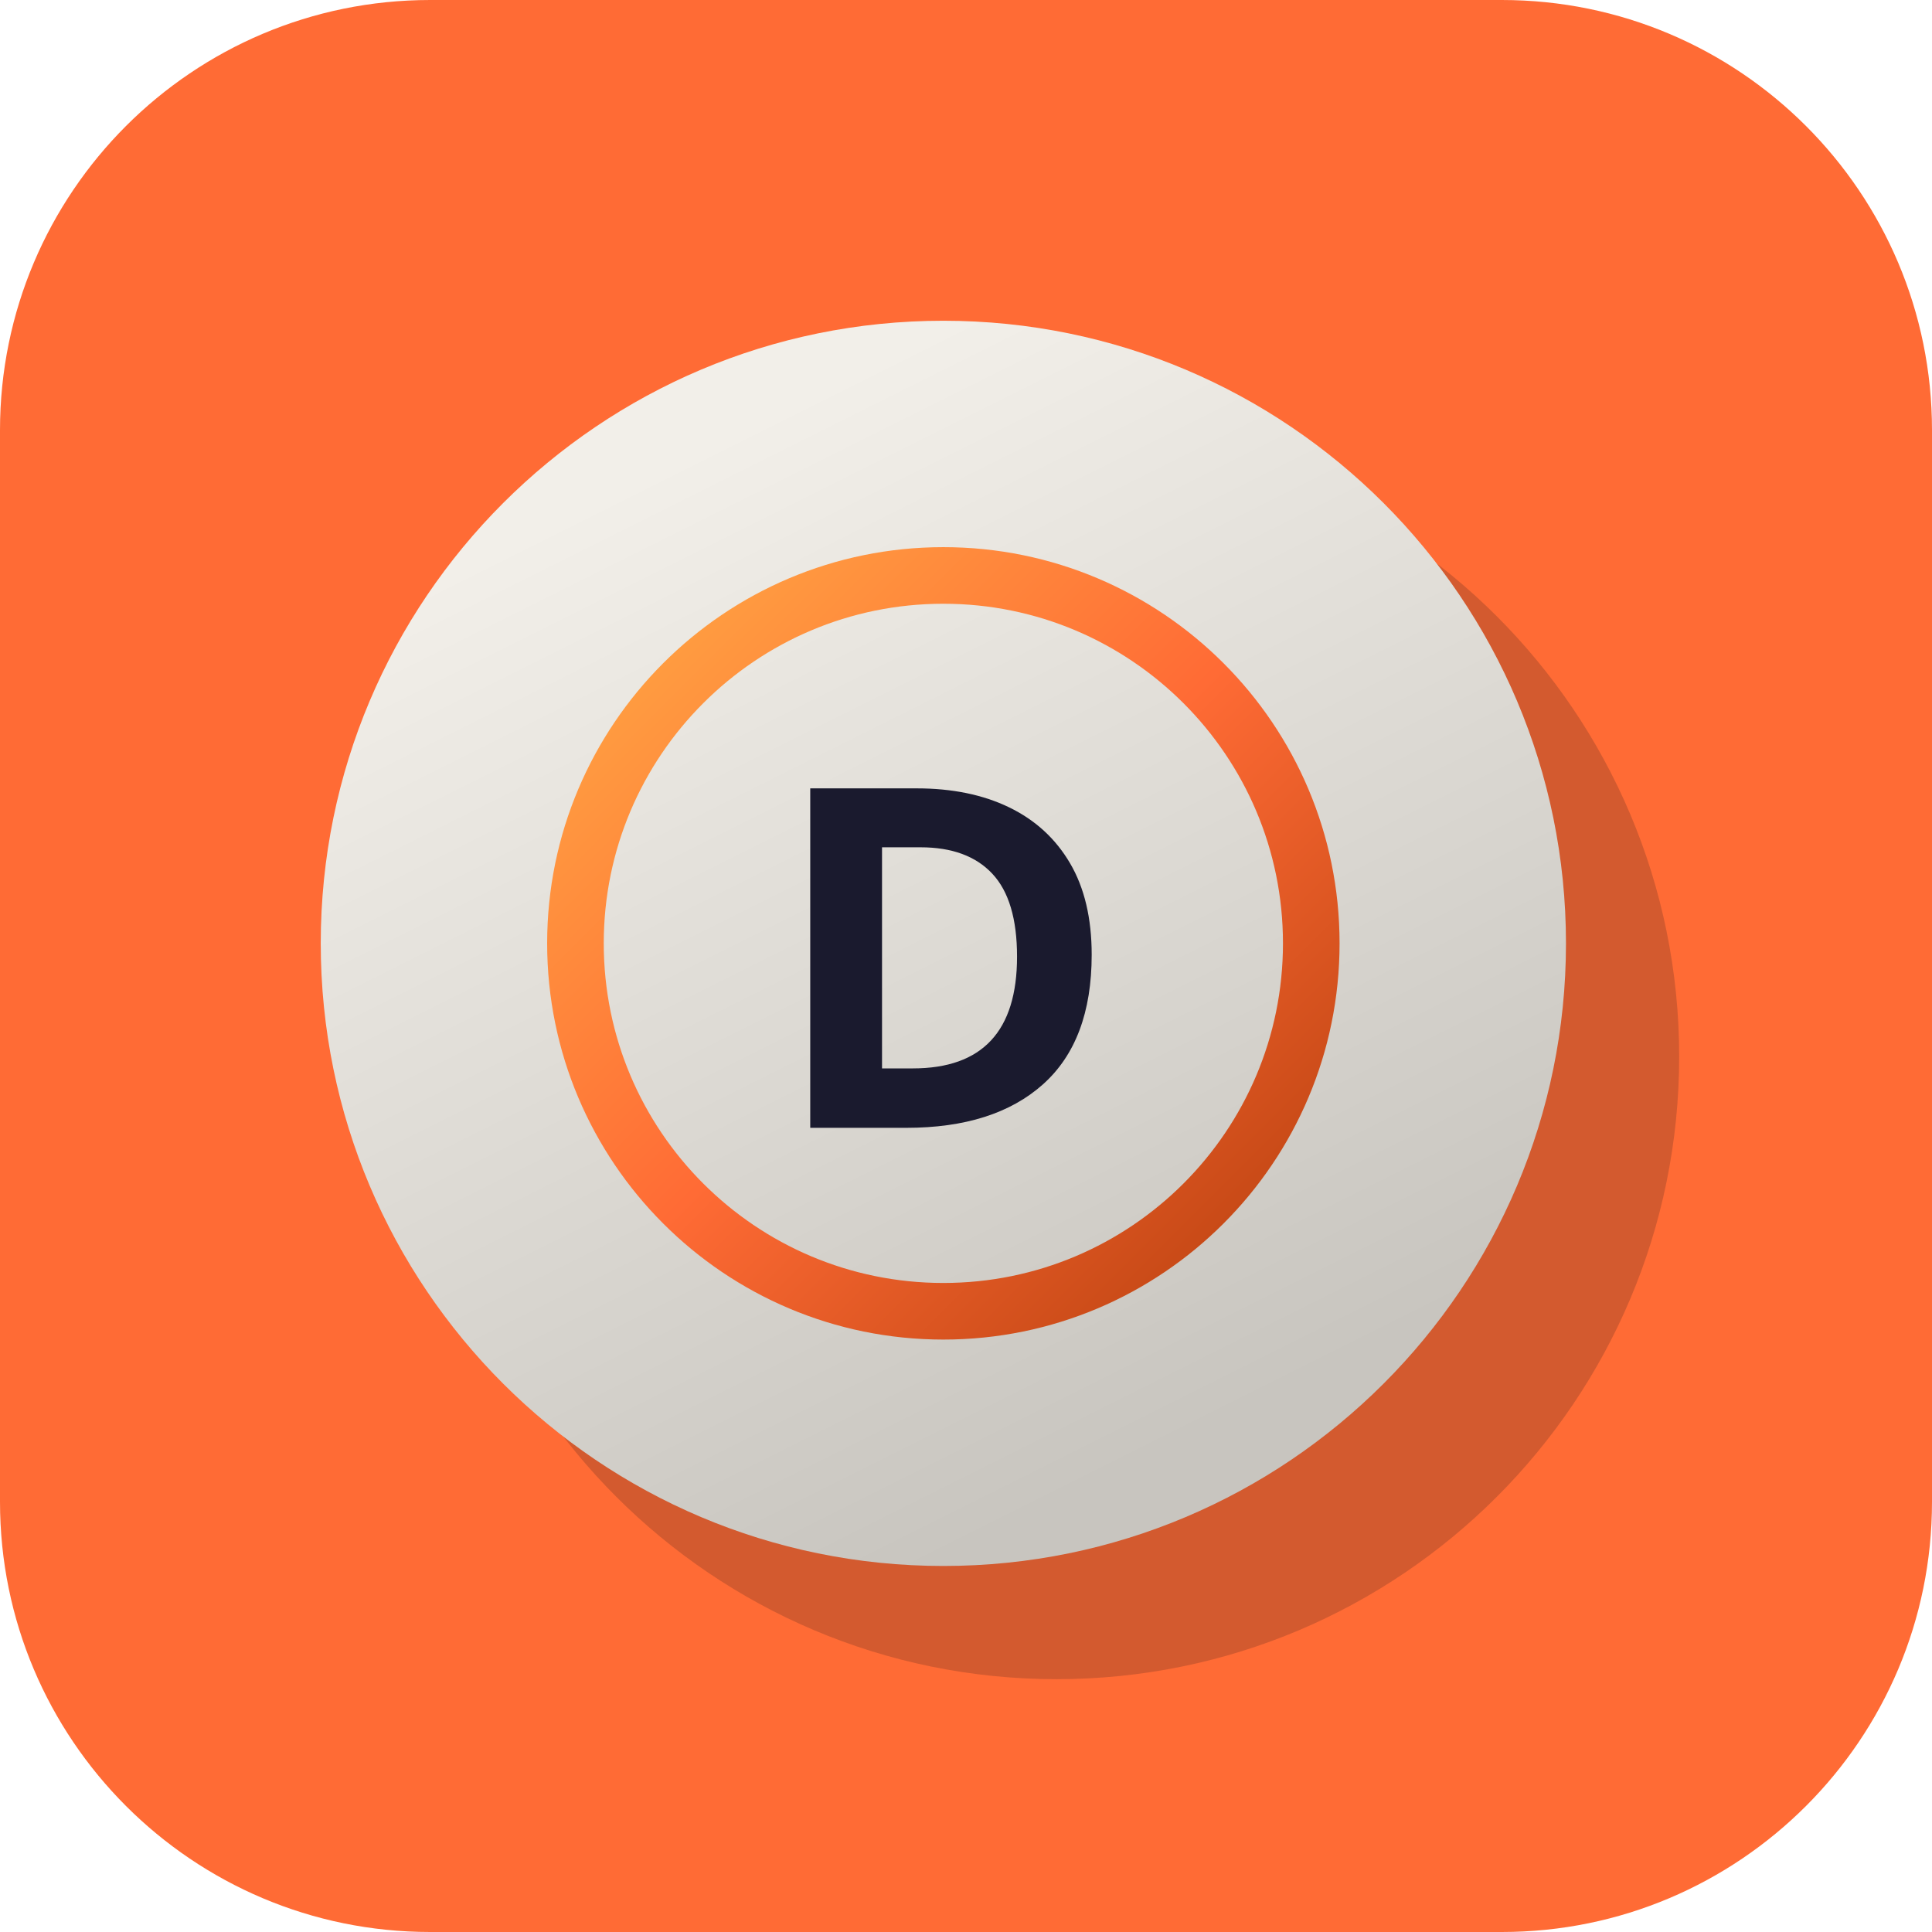
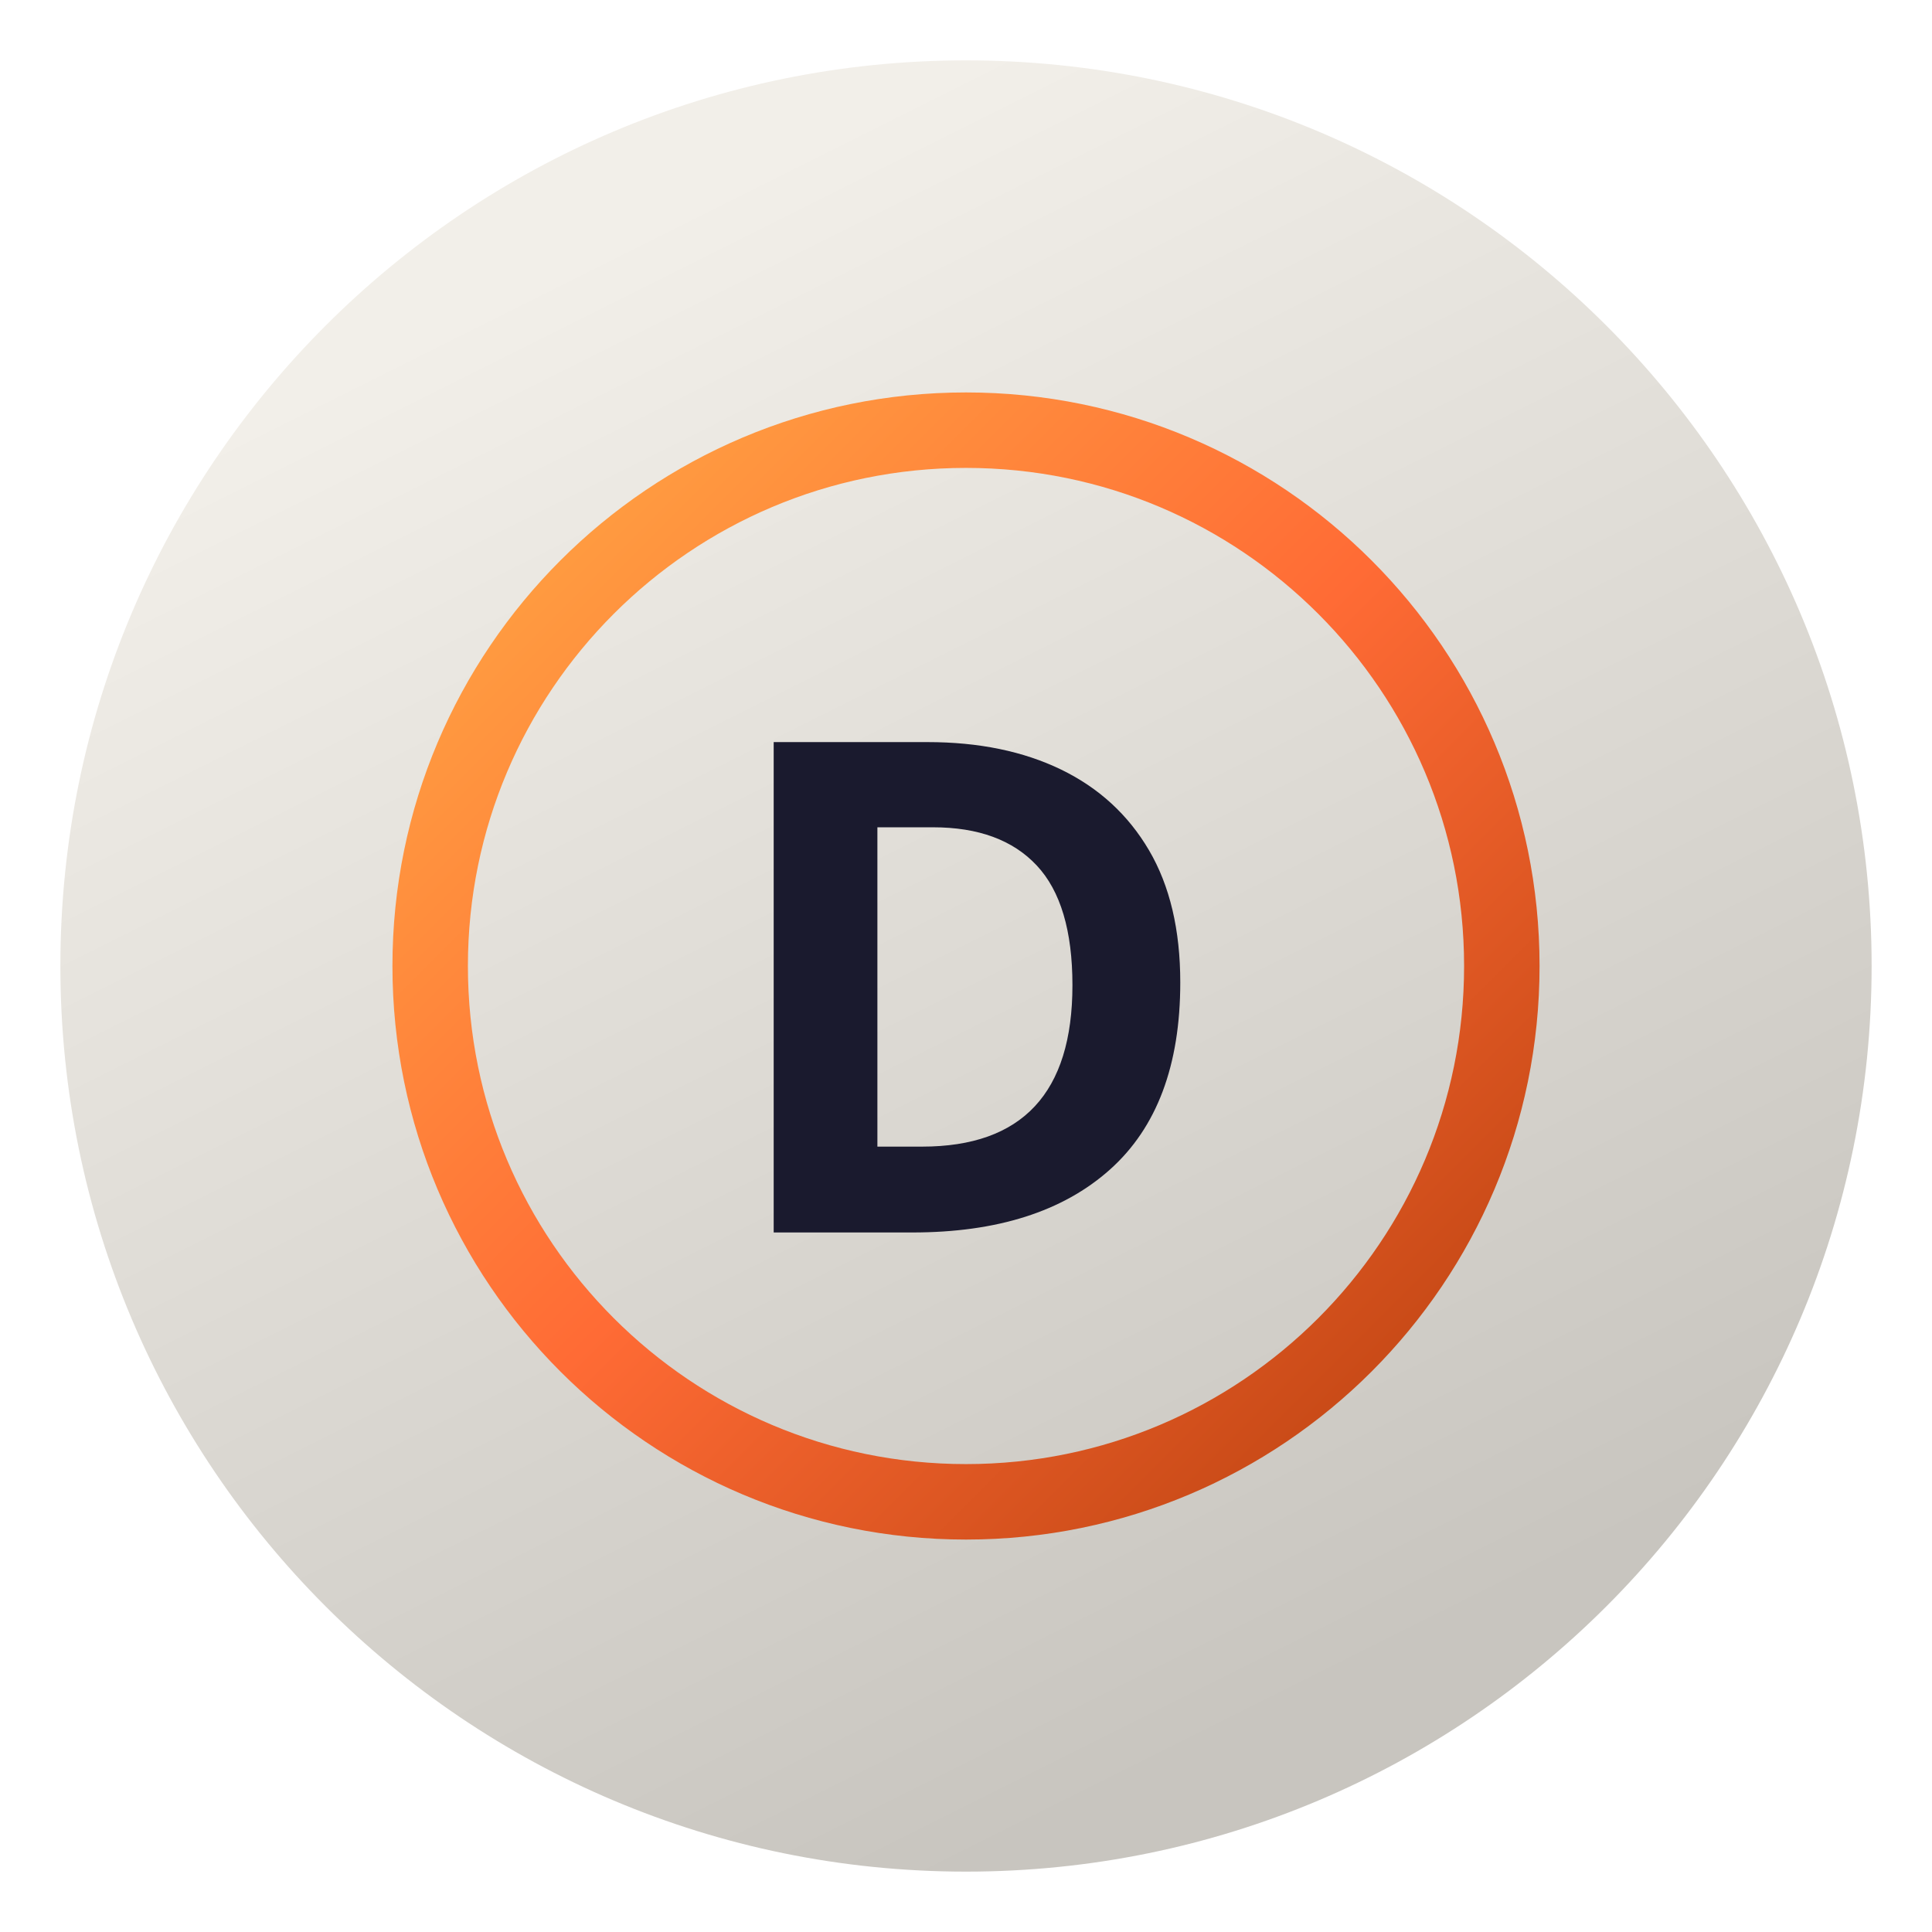
- <svg xmlns="http://www.w3.org/2000/svg" width="1024" height="1024" viewBox="0 0 1024 1024">
+ <svg xmlns="http://www.w3.org/2000/svg" width="512" height="512" viewBox="0 0 512 512">
  <defs>
    <linearGradient id="ball" x1="0.3" y1="0.1" x2="0.7" y2="0.9">
      <stop offset="0%" stop-color="#f2efe9" />
      <stop offset="100%" stop-color="#c8c5bf" />
    </linearGradient>
    <linearGradient id="ring" x1="0" y1="0" x2="1" y2="1">
      <stop offset="0%" stop-color="#ffaa44" />
      <stop offset="50%" stop-color="#ff6b35" />
      <stop offset="100%" stop-color="#b8400e" />
    </linearGradient>
-     <clipPath id="rr">
-       <rect width="1024" height="1024" rx="228" />
-     </clipPath>
  </defs>
-   <g clip-path="url(#rr)">
-     <rect width="1024" height="1024" fill="#ff6b35" />
-     <circle cx="560" cy="560" r="330" fill="#0c0c14" opacity="0.18" />
-     <circle cx="500" cy="500" r="330" fill="url(#ball)" />
-     <circle cx="500" cy="500" r="195" fill="none" stroke="url(#ring)" stroke-width="30" />
-     <text x="500" y="500" text-anchor="middle" font-family="'Outfit',sans-serif" font-size="252" font-weight="900" fill="#1a1a2e" dominant-baseline="central">D</text>
-   </g>
+   <circle cx="256" cy="256" r="240" fill="url(#ball)" />
+   <circle cx="256" cy="256" r="142" fill="none" stroke="url(#ring)" stroke-width="20" />
+   <text x="256" y="256" text-anchor="middle" font-family="'Outfit',sans-serif" font-size="182" font-weight="900" fill="#1a1a2e" dominant-baseline="central">D</text>
</svg>
